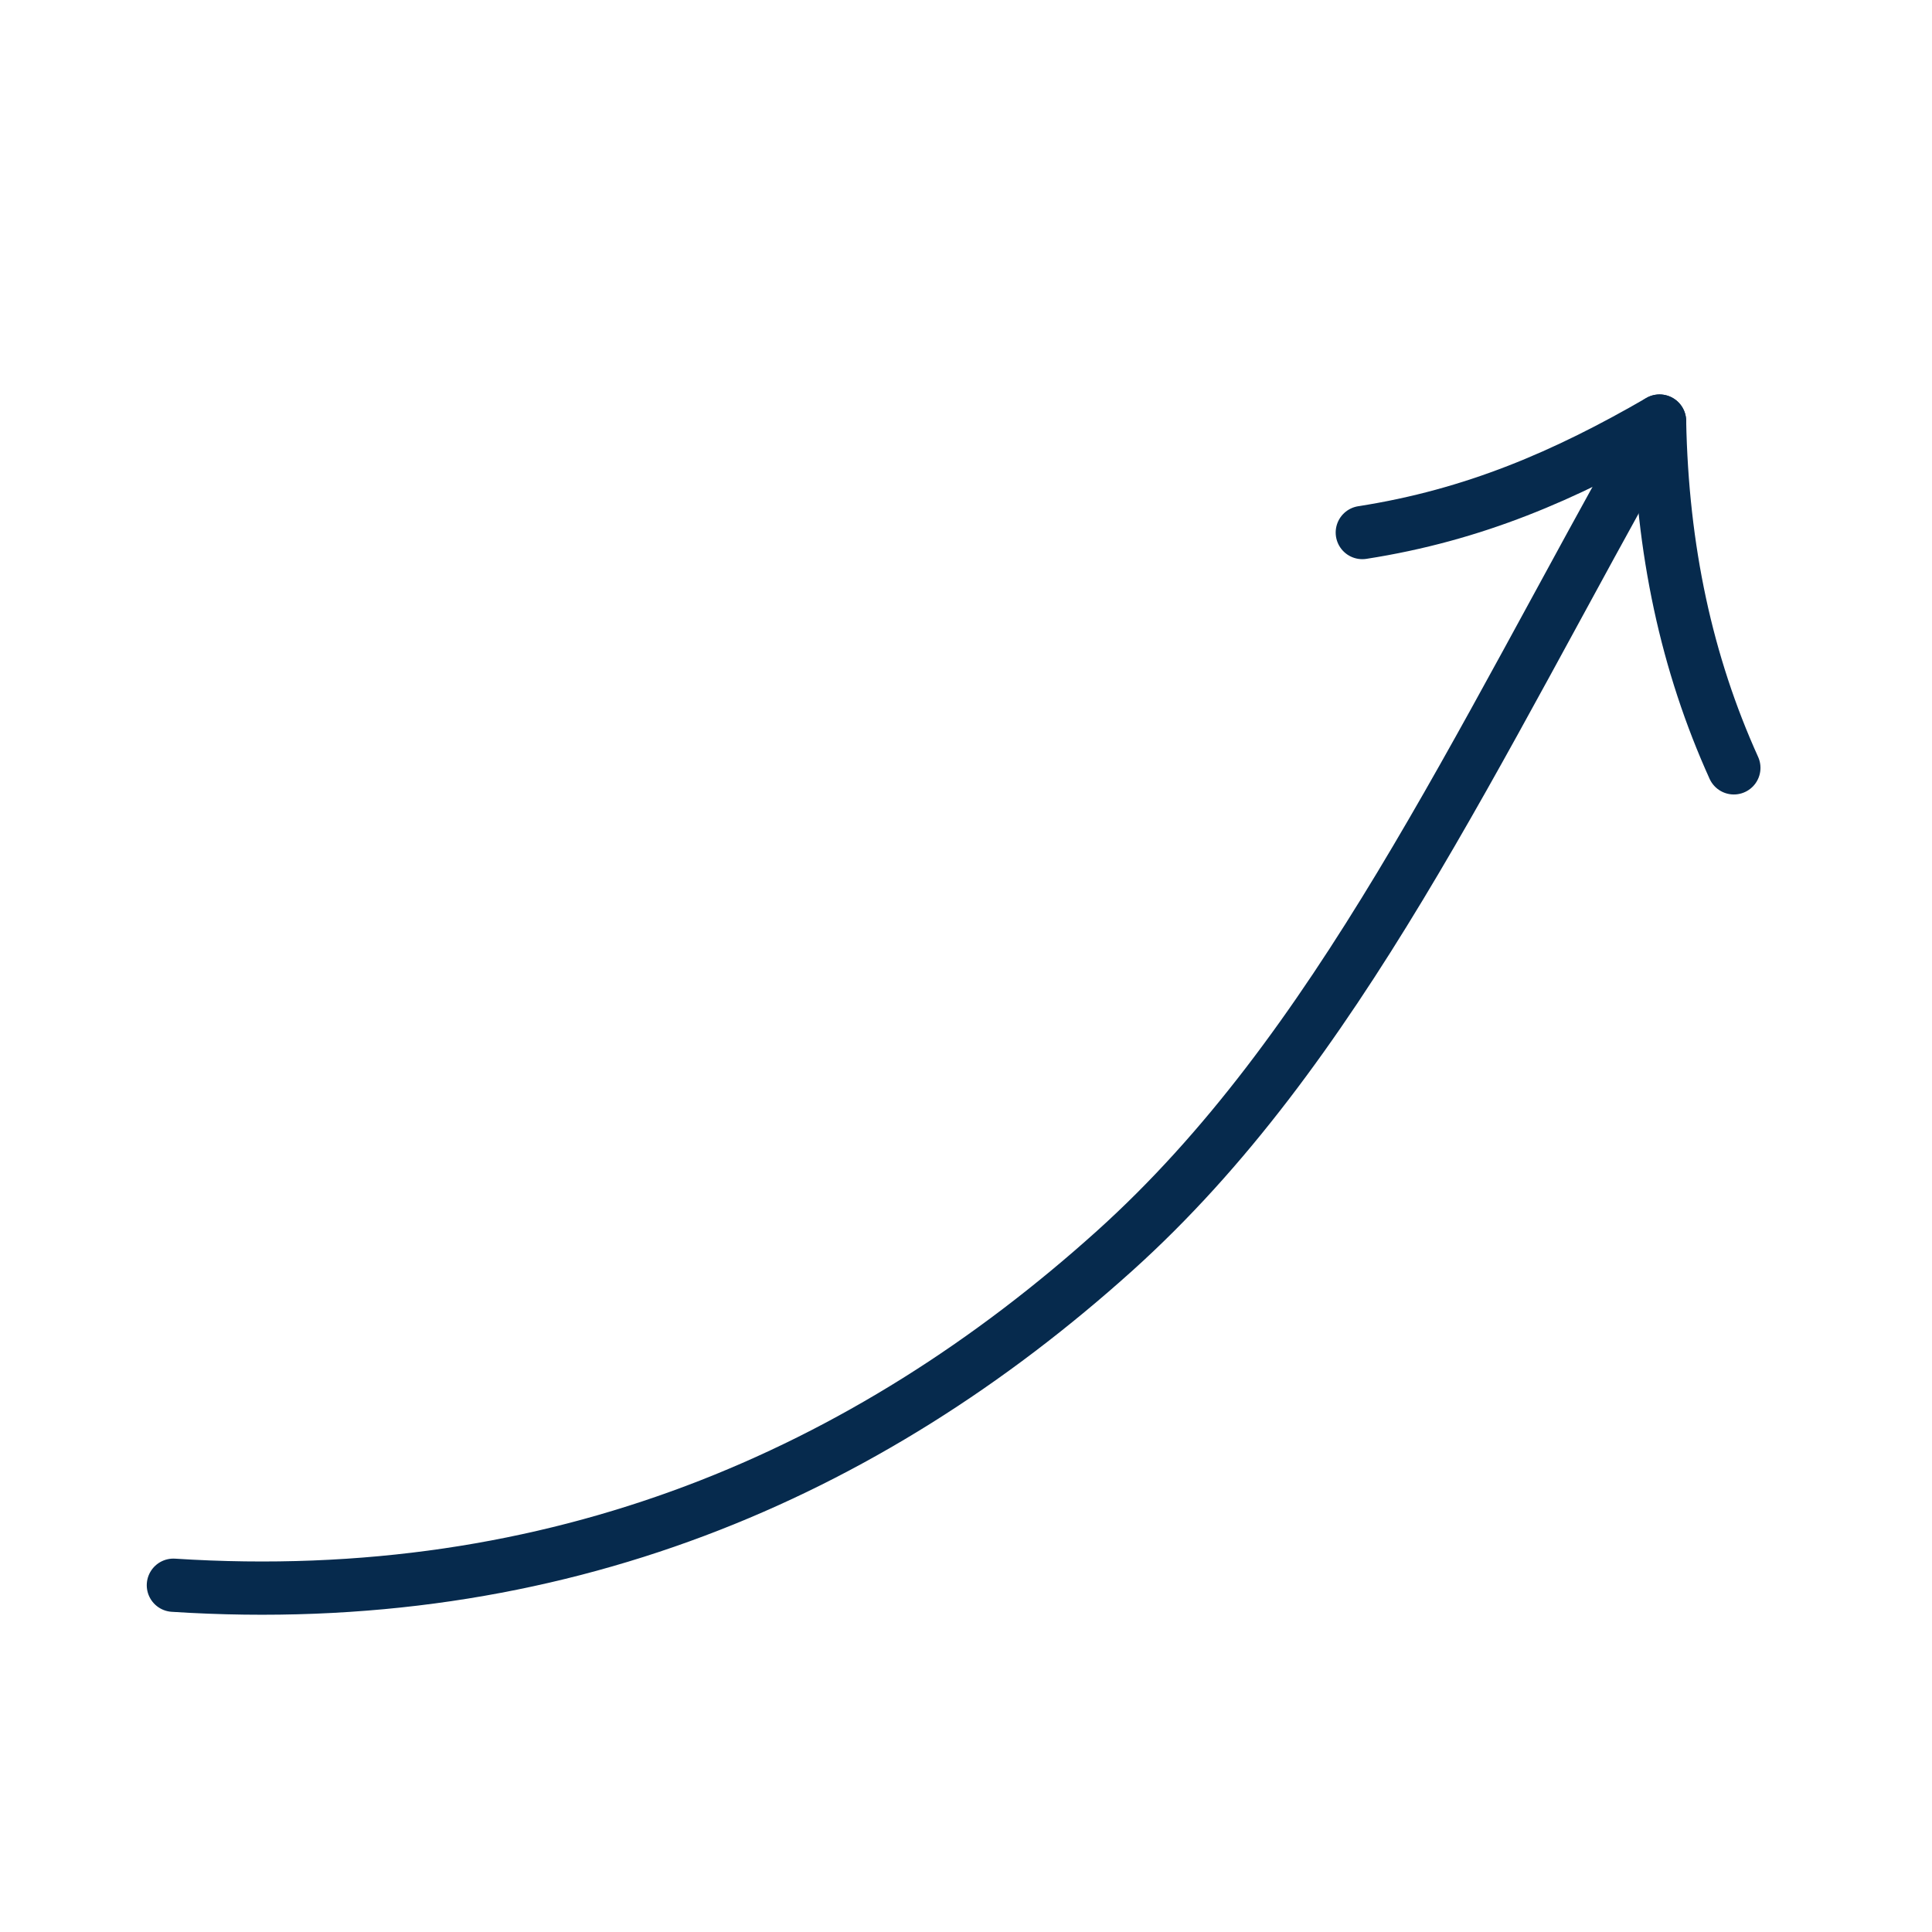
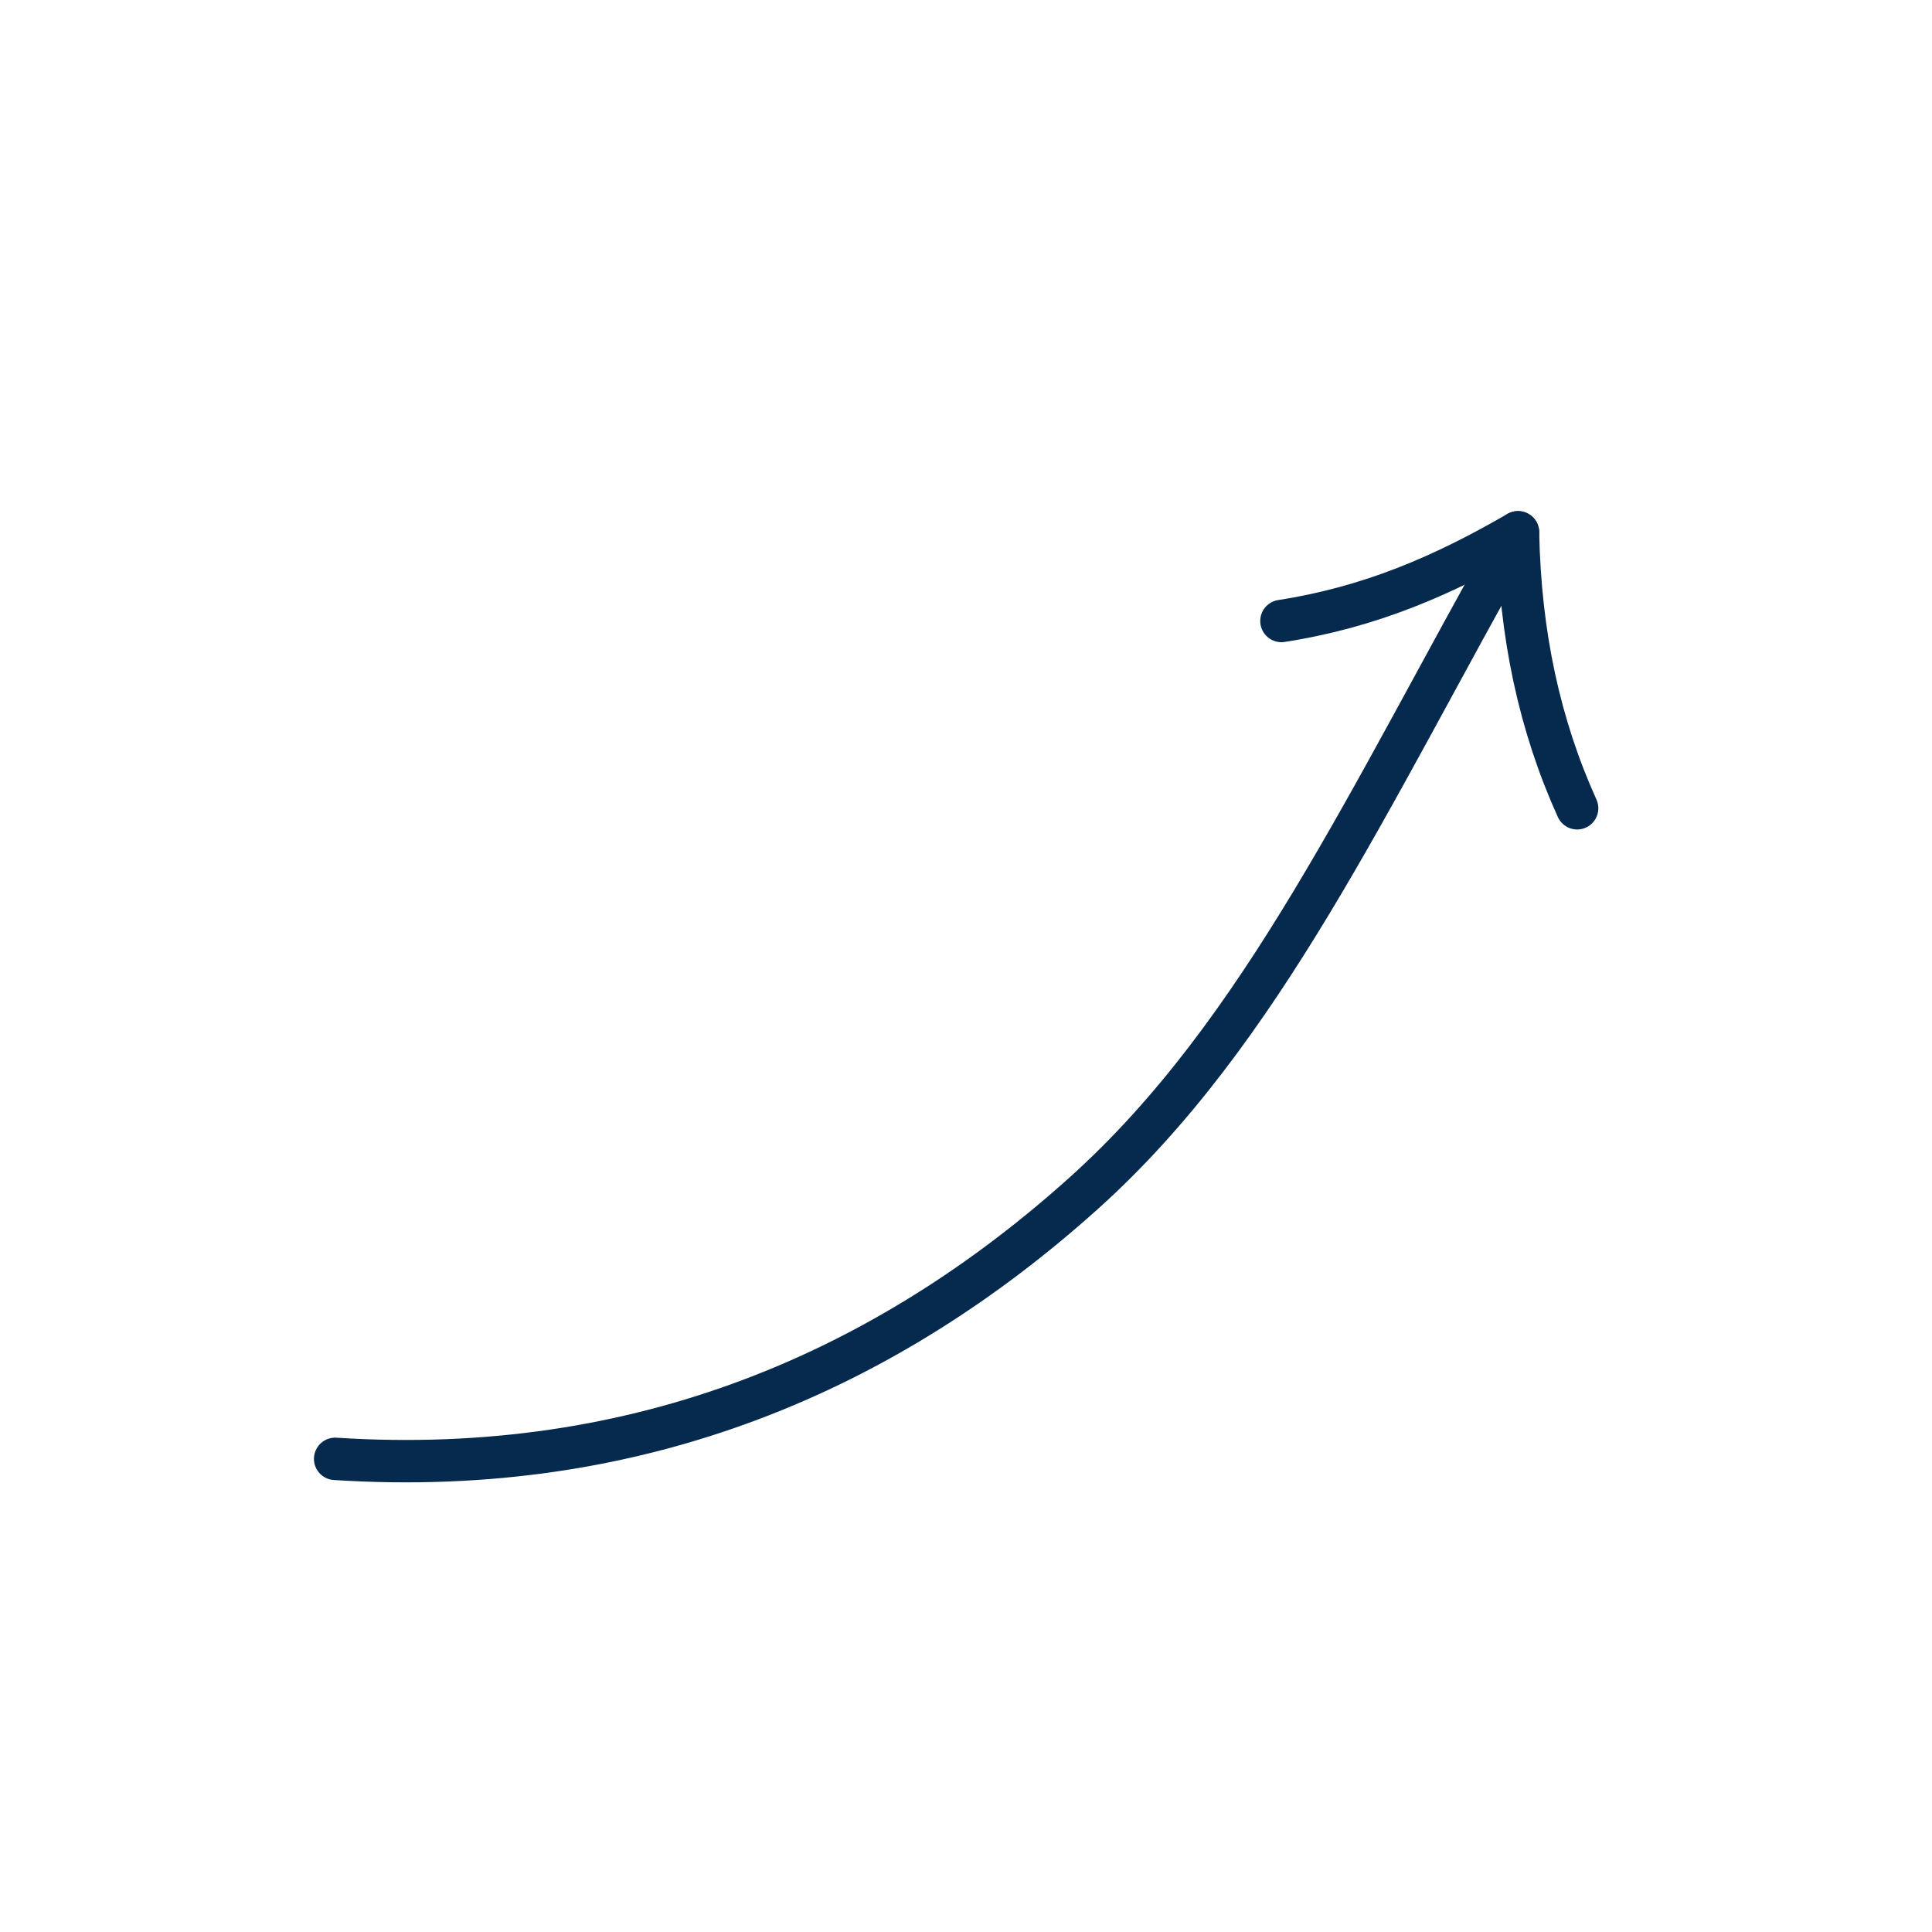
- <svg xmlns="http://www.w3.org/2000/svg" width="78" height="78" viewBox="0 0 78 78" role="img" aria-label="Ein organisch ansteigender Pfeil als Symbol für das Anstossen von Projekten">
+ <svg xmlns="http://www.w3.org/2000/svg" width="78" height="78" viewBox="-10 -10 98 98" role="img" aria-label="Ein organisch ansteigender Pfeil als Symbol für das Anstossen von Projekten">
  <g fill="none" stroke="#062a4d" stroke-width="2.15" stroke-linecap="round" stroke-linejoin="round">
    <path d="M7 64c15.5 1 28-4.5 38-13.5C54 42.4 59.4 30.5 67 17" />
    <path d="M55 21.5c4.5-.7 8.2-2.3 12-4.5M67 17c.1 5.2 1.1 9.8 3 14" />
  </g>
</svg>
